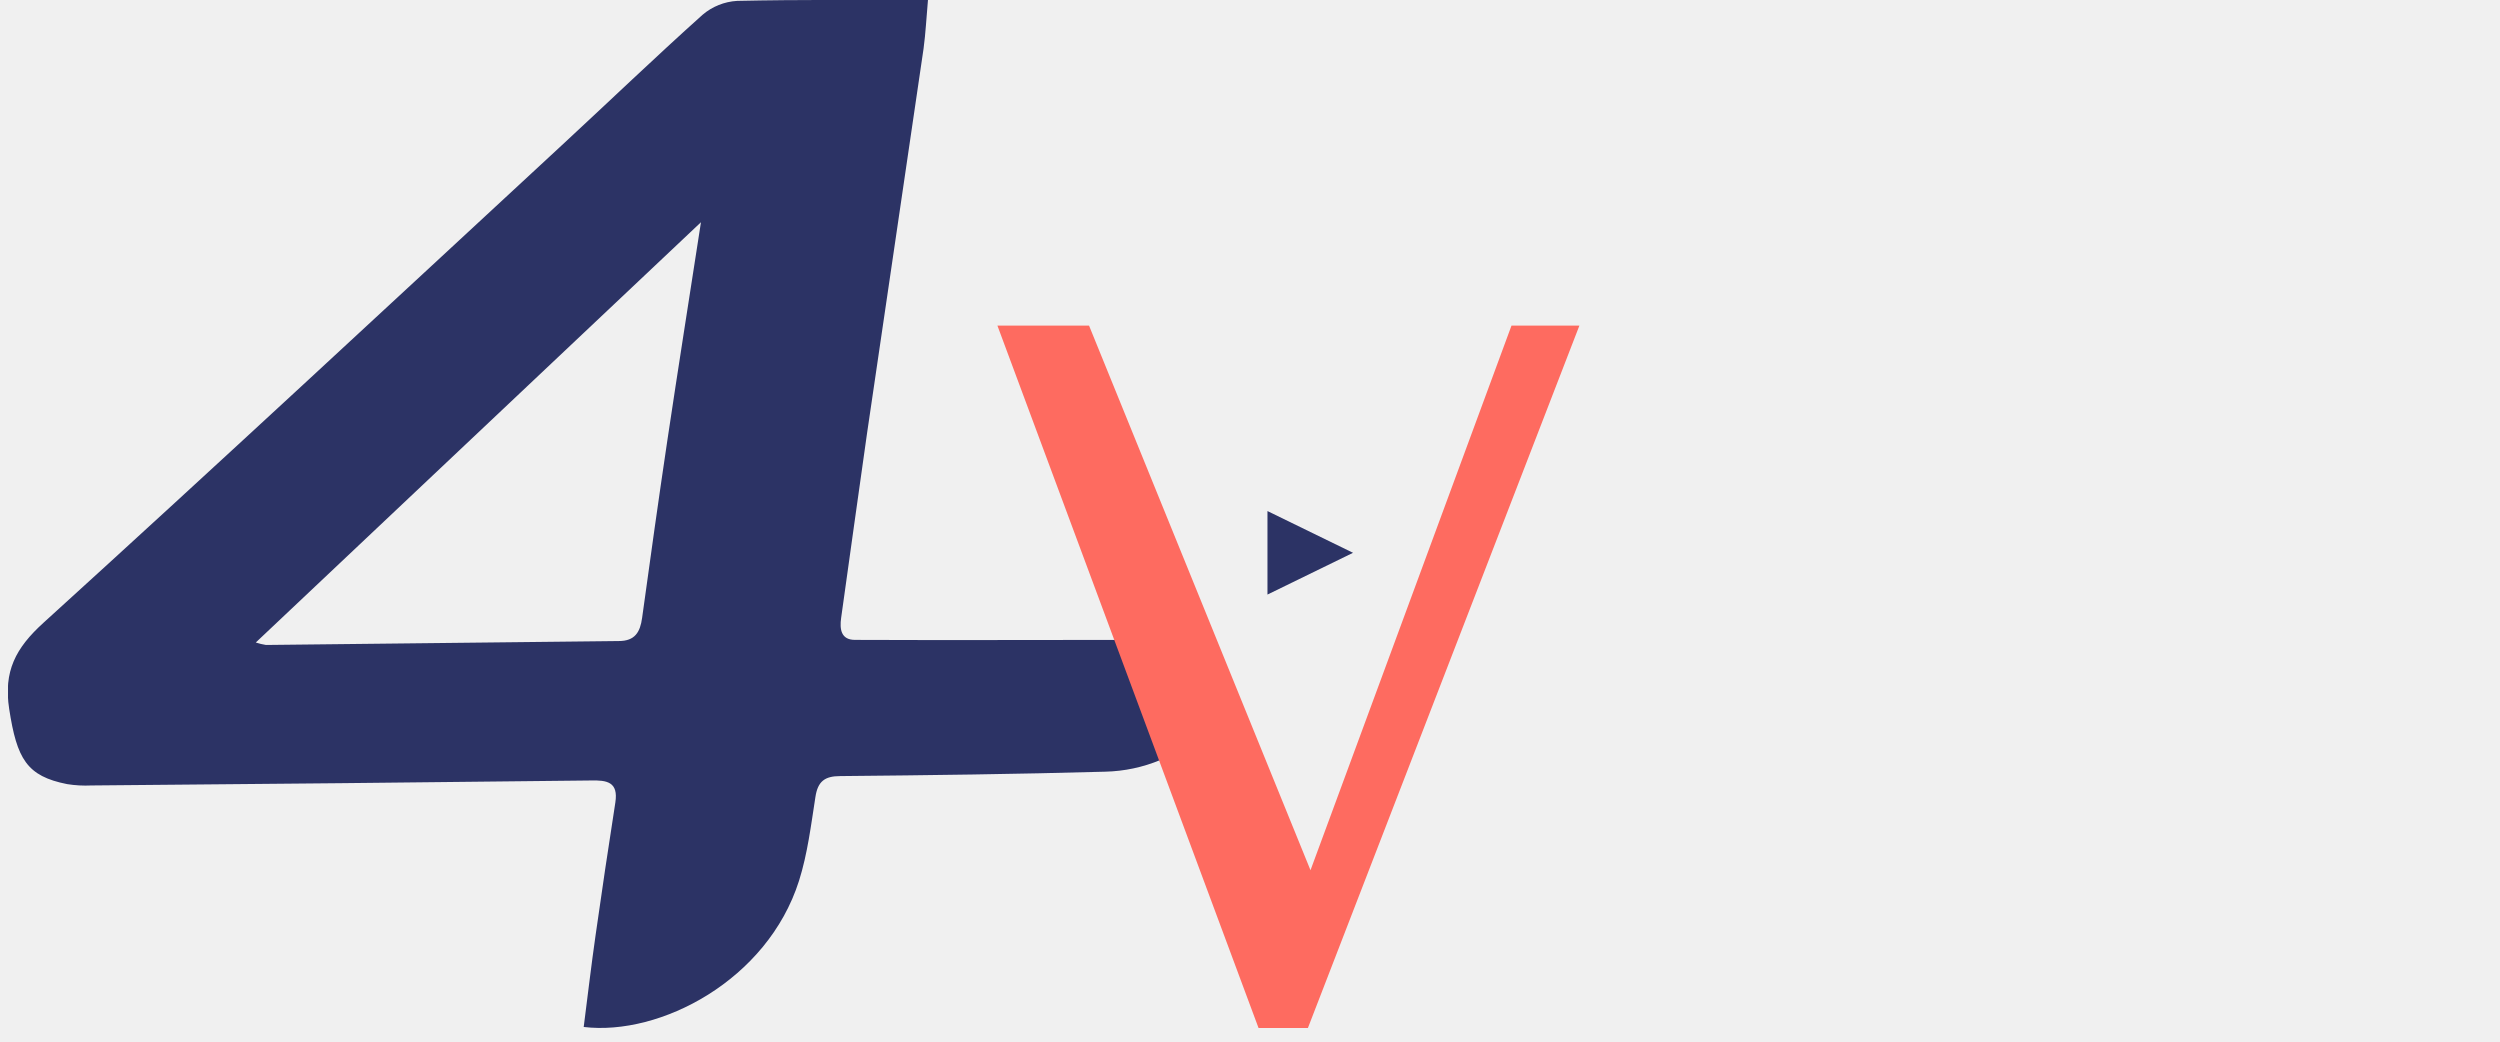
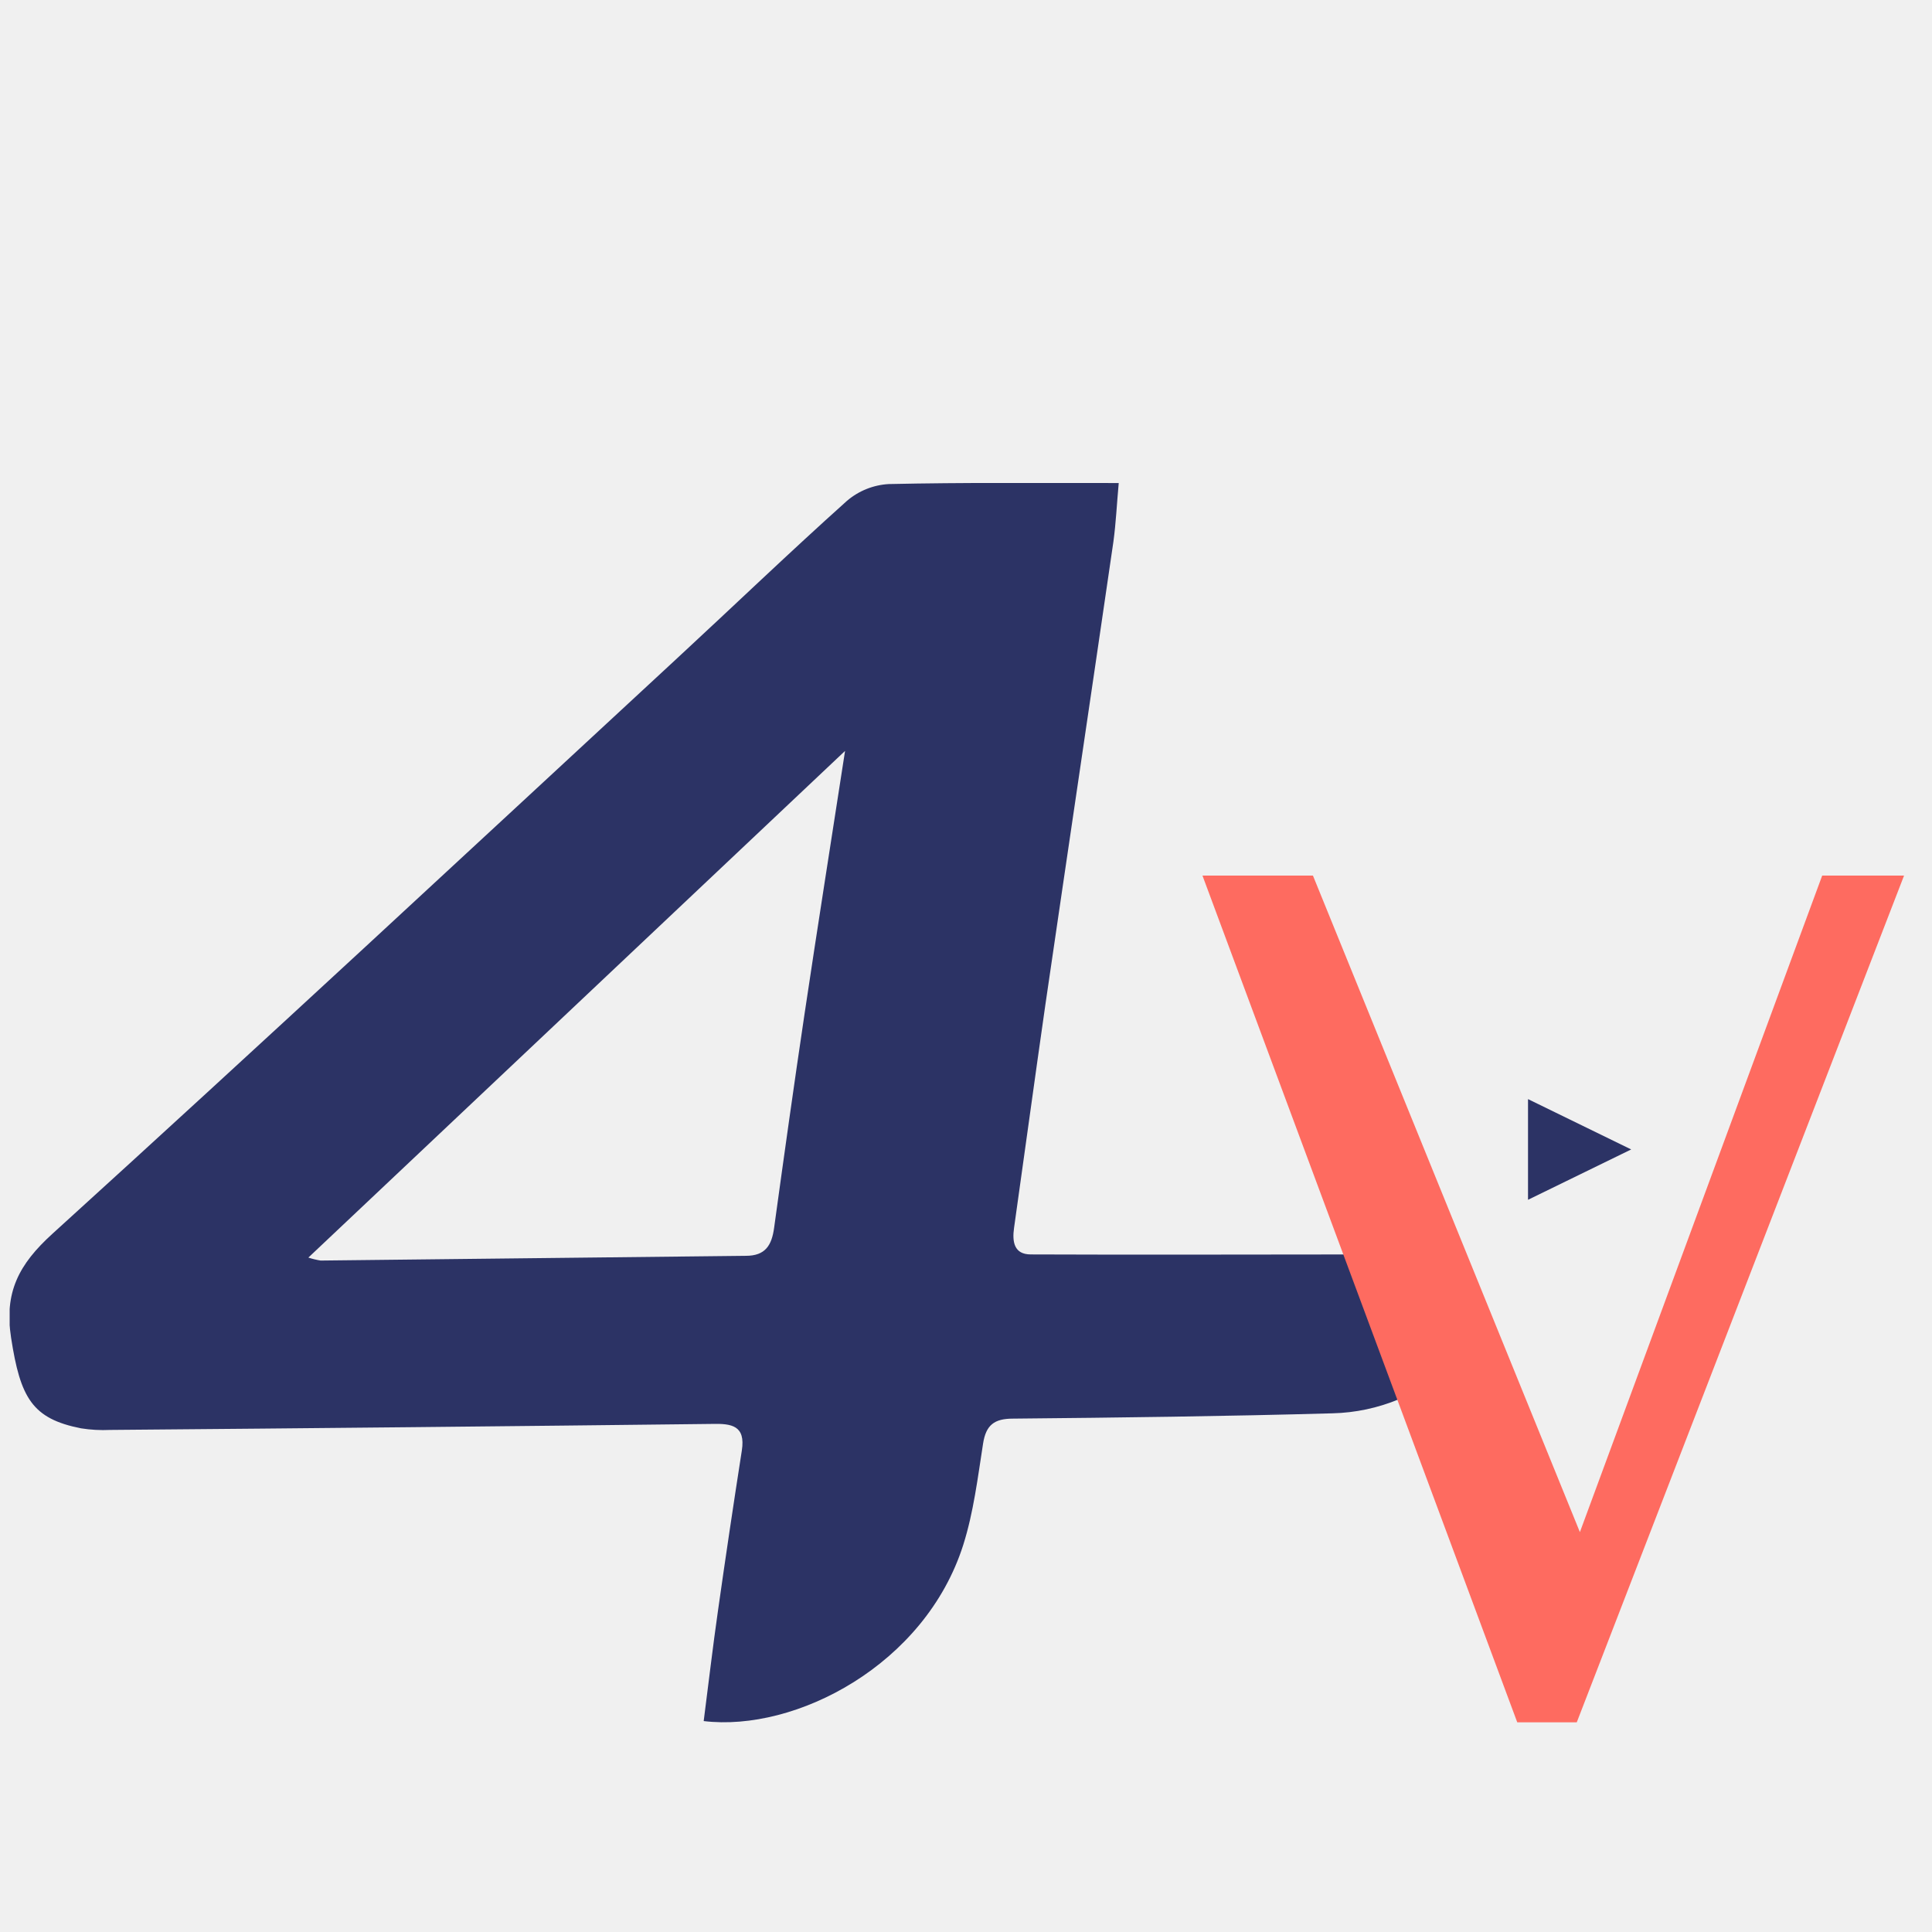
- <svg xmlns="http://www.w3.org/2000/svg" class="m-0 p-0" width="156" height="65" viewBox="0 0 156 65" fill="none">
+ <svg xmlns="http://www.w3.org/2000/svg" class="m-0 p-0" width="100" height="100" viewBox="0 0 100 50" fill="none">
  <g clip-path="url(#clip0)">
    <path d="M74.422 48.249C73.995 47.091 73.54 46.943 72.412 47.422C71.321 47.877 70.154 48.125 68.972 48.153C63.458 48.307 57.944 48.376 52.43 48.428C51.465 48.428 51.032 48.757 50.883 49.724C50.608 51.483 50.392 53.275 49.858 54.963C47.886 61.174 41.184 64.656 36.423 64.083C36.674 62.125 36.897 60.223 37.165 58.351C37.556 55.594 37.967 52.837 38.397 50.08C38.598 48.787 37.873 48.677 36.856 48.702C26.473 48.823 16.088 48.927 5.702 49.013C5.198 49.037 4.693 49.009 4.194 48.93C1.663 48.431 1.054 47.351 0.574 44.243C0.21 41.883 0.977 40.439 2.708 38.865C13.57 29 24.292 19.026 35.047 9.073C37.981 6.36 40.864 3.589 43.839 0.923C44.445 0.406 45.203 0.101 45.998 0.055C49.902 -0.031 53.8 0.002 57.905 0.002C57.806 1.089 57.762 2.065 57.63 3.035C56.466 11.03 55.272 19.026 54.106 27.021C53.555 30.861 53.031 34.707 52.488 38.55C52.383 39.278 52.488 39.929 53.353 39.929C59.176 39.954 64.996 39.929 71.227 39.929L74.422 48.249ZM43.74 13.867L15.961 40.092C16.168 40.16 16.38 40.212 16.595 40.246C23.934 40.163 31.272 40.081 38.609 40.001C39.621 40.001 39.946 39.449 40.068 38.553C40.578 34.85 41.096 31.148 41.647 27.453C42.312 23.004 43.015 18.559 43.74 13.867Z" fill="#2C3365" />
    <path d="M62.239 20.319L78.533 64.147H81.613L98.554 20.319H94.317L81.775 54.302L67.957 20.319H62.239Z" fill="#FE6B60" />
    <path d="M84.43 34.495L79.09 37.101V31.89L84.43 34.495Z" fill="#2C3365" />
  </g>
  <defs>
    <clipPath id="clip0">
      <rect width="155.123" height="64.4" fill="white" transform="translate(0.5)" />
    </clipPath>
  </defs>
</svg>
